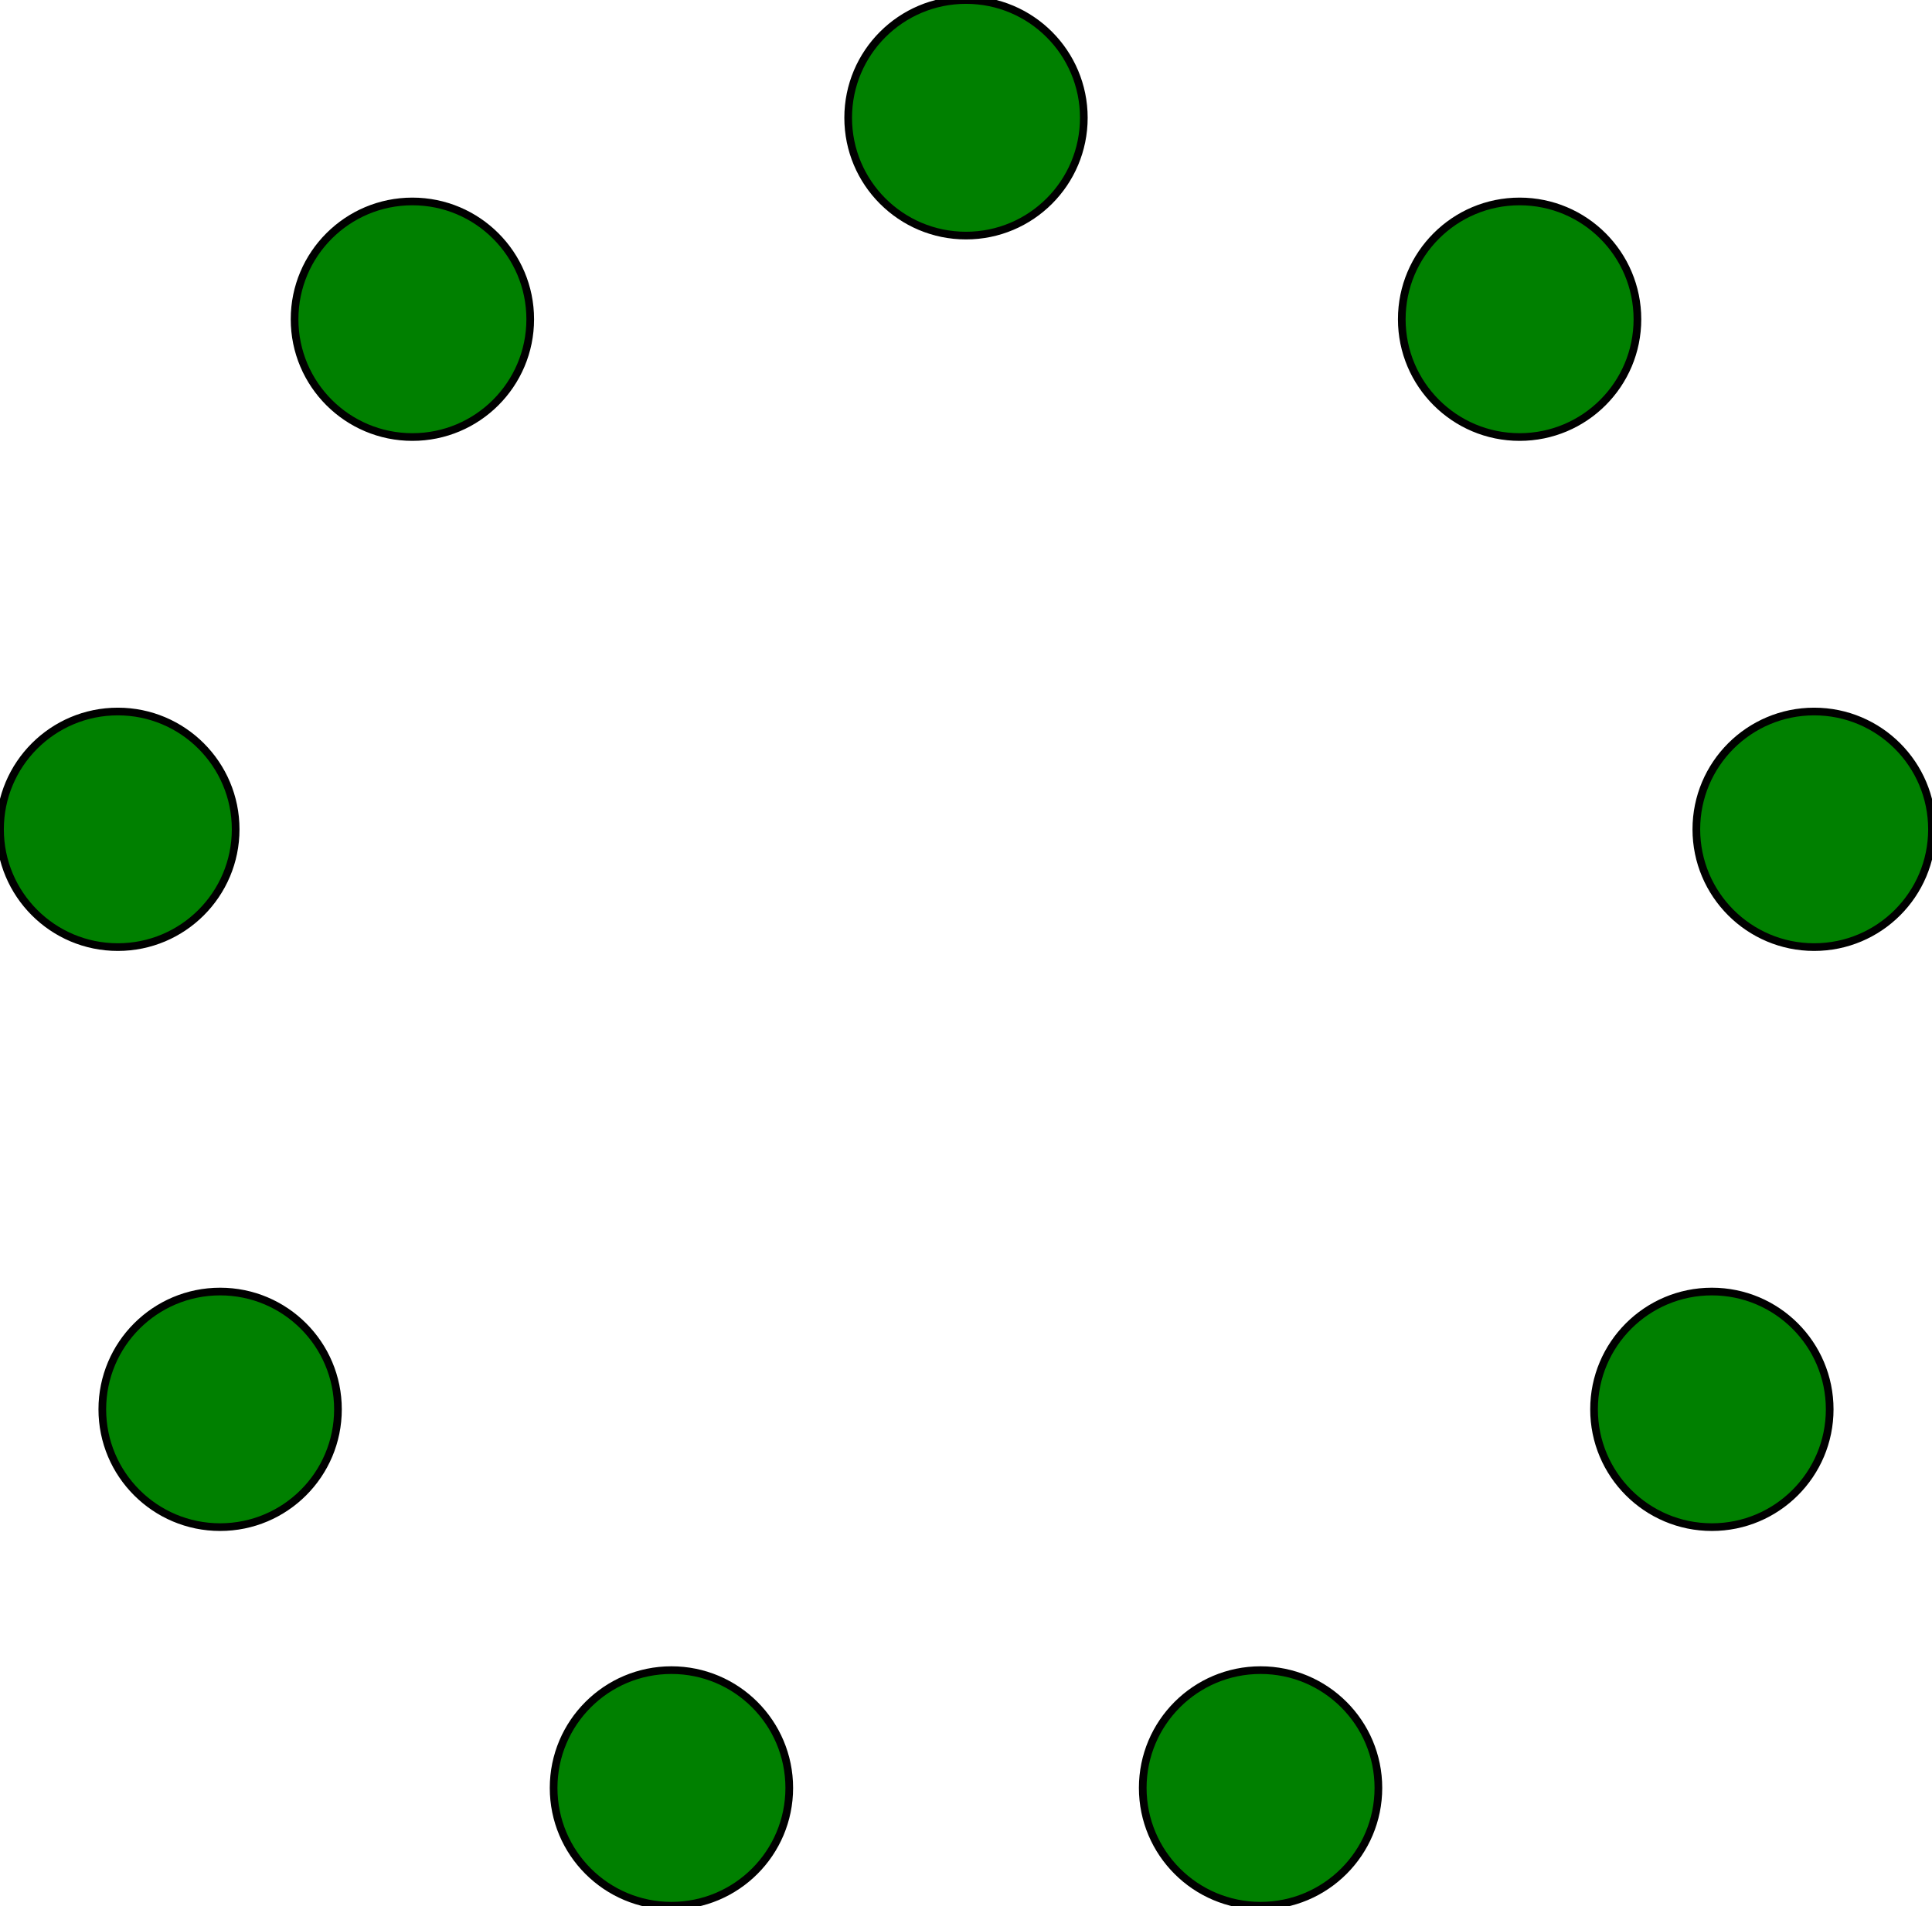
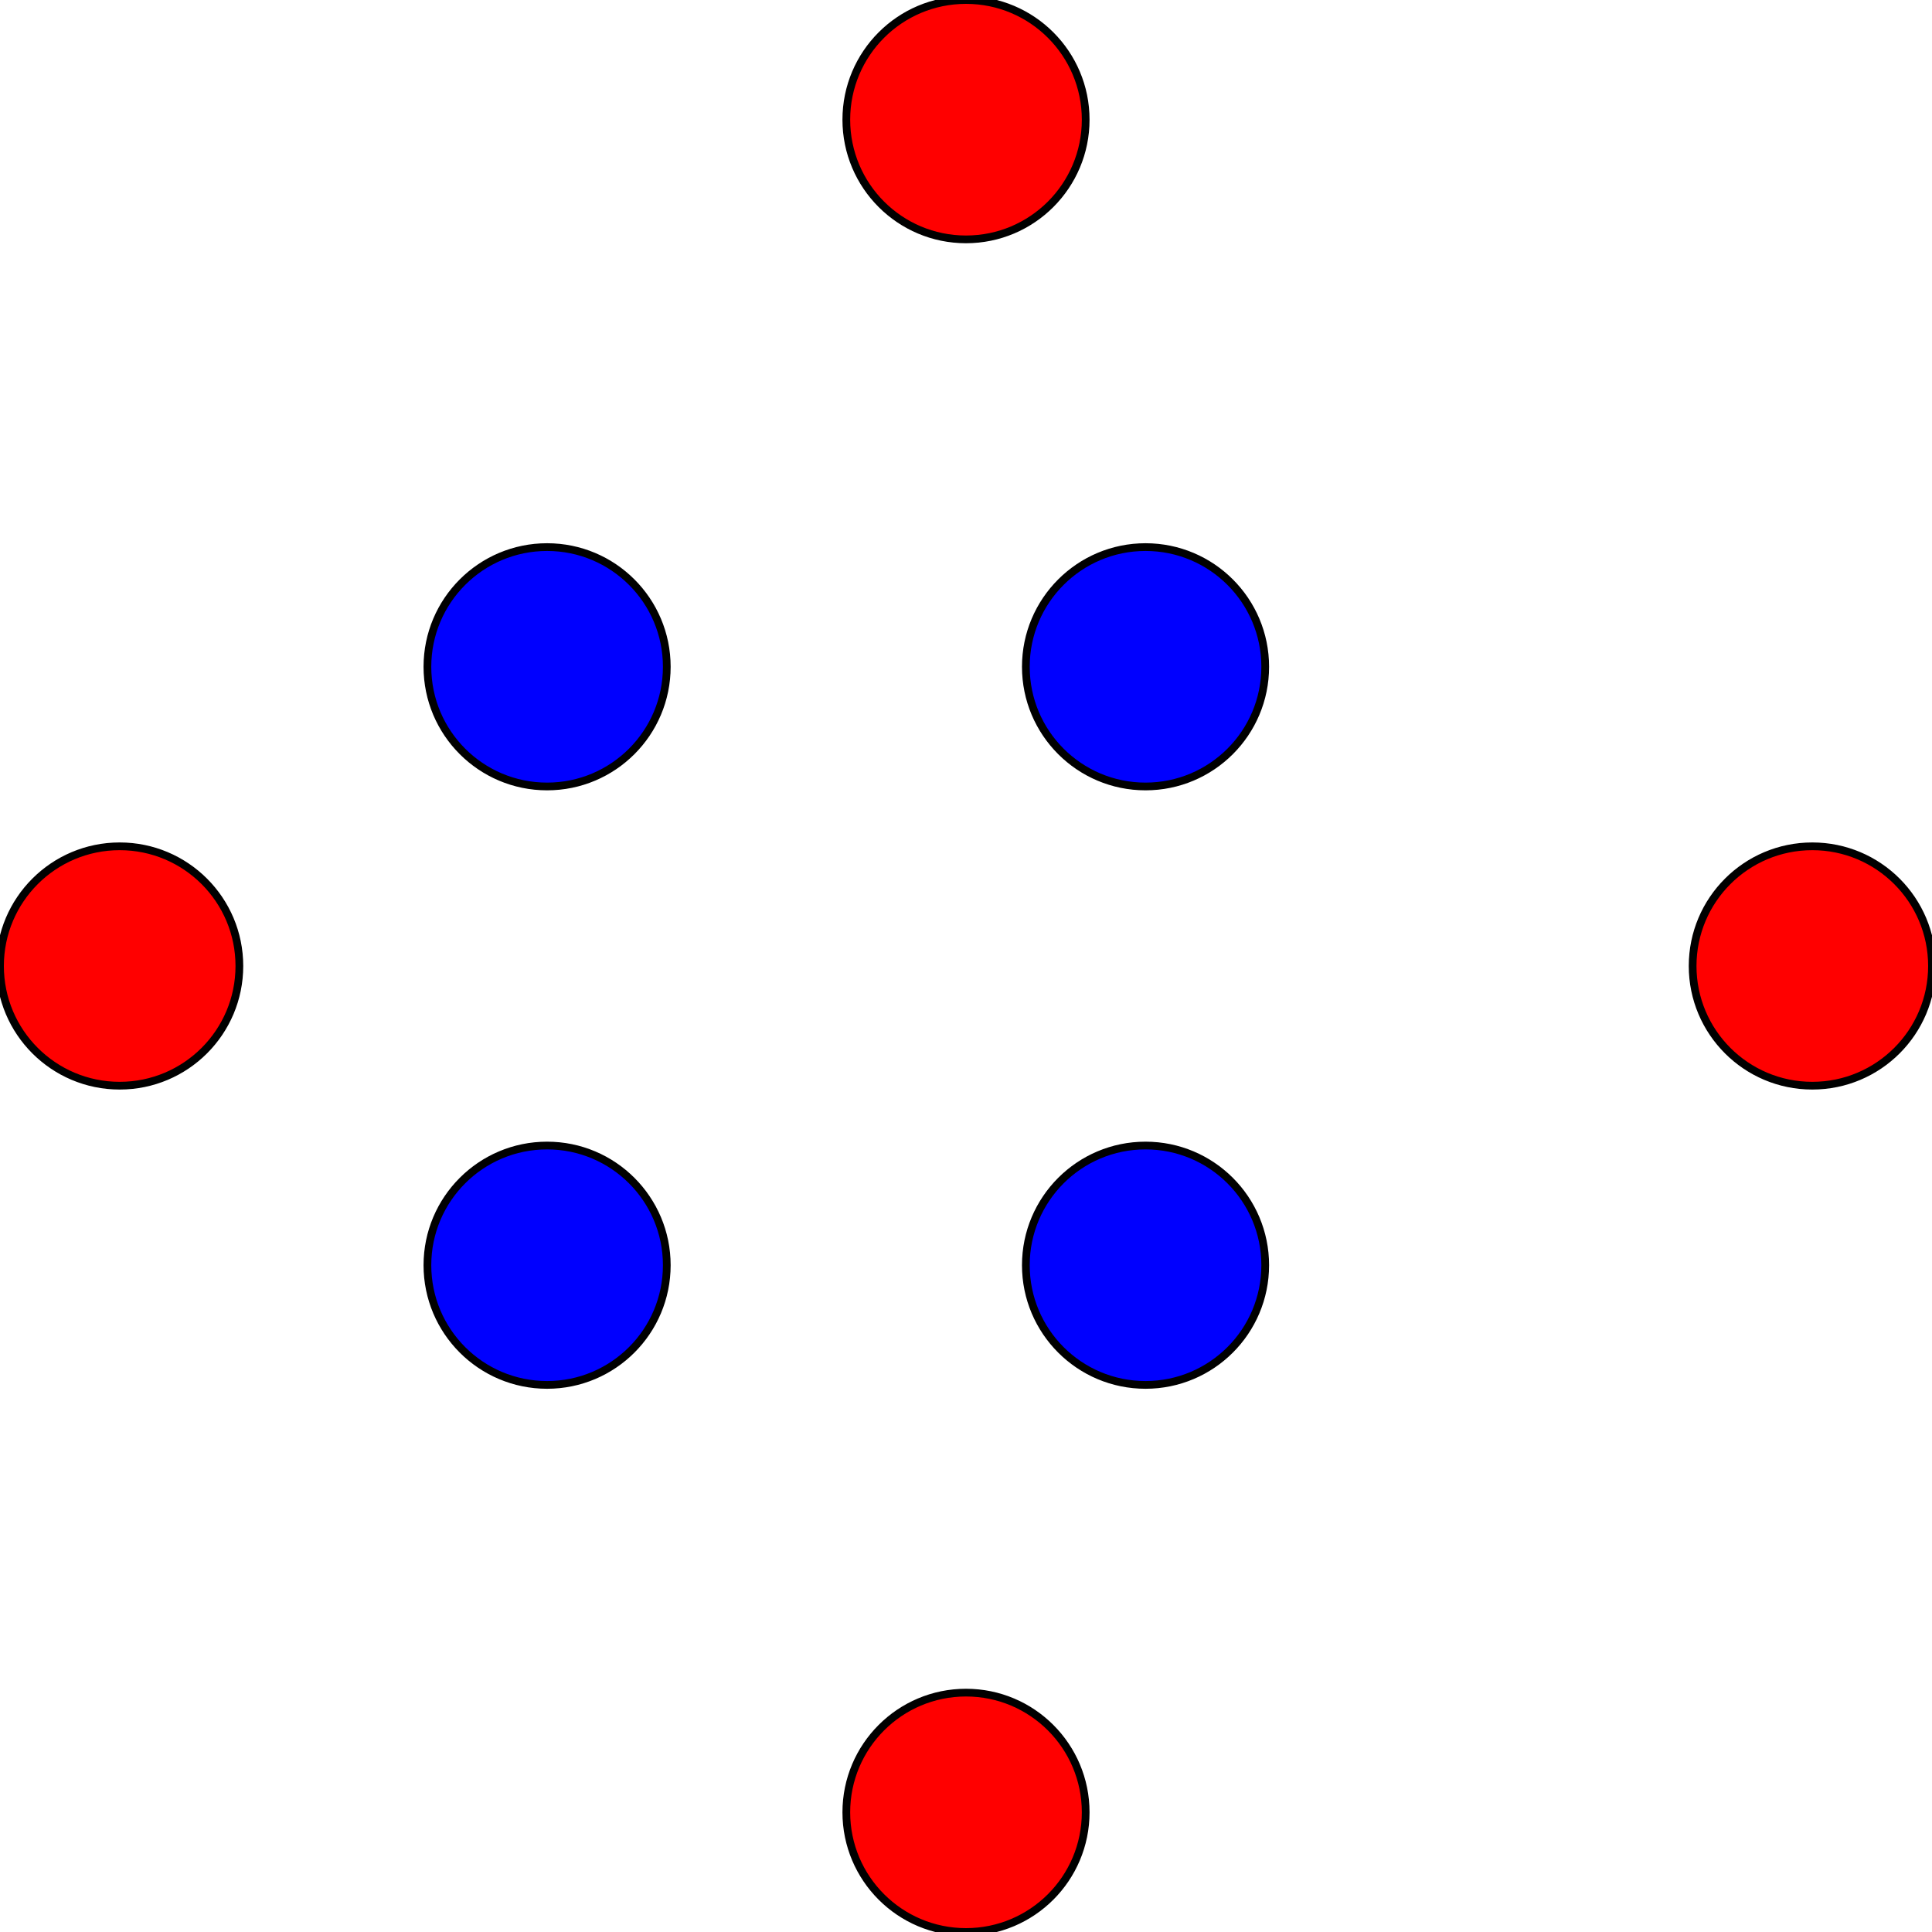
- <svg xmlns="http://www.w3.org/2000/svg" height="591.996" stroke-opacity="1" viewBox="0 0 600 592" font-size="1" width="600" stroke="rgb(0,0,0)" version="1.1">
+ <svg xmlns="http://www.w3.org/2000/svg" height="600" stroke-opacity="1" viewBox="0 0 600 600" font-size="1" width="600" stroke="rgb(0,0,0)" version="1.1">
  <defs>
  </defs>
-   <g stroke-linejoin="miter" stroke-opacity="1.0" fill-opacity="1.0" stroke="rgb(0,0,0)" stroke-width="2.384" fill="rgb(0,128,0)" stroke-linecap="butt" stroke-miterlimit="10.0">
-     <path d="M 428.073,555.404 c 0,-20.209 -16.383,-36.592 -36.592 -36.592c -20.209,-0 -36.592,16.383 -36.592 36.592c -0,20.209 16.383,36.592 36.592 36.592c 20.209,0 36.592,-16.383 36.592 -36.592Z" />
+   <g stroke-linejoin="miter" stroke-opacity="1.0" fill-opacity="1.0" stroke="rgb(0,0,0)" stroke-width="2.4" fill="rgb(255,0,0)" stroke-linecap="butt" stroke-miterlimit="10.0">
+     <path d="M 337.17,562.83 c 0,-20.528 -16.642,-37.17 -37.17 -37.17c -20.528,-0 -37.17,16.642 -37.17 37.17c -0,20.528 16.642,37.17 37.17 37.17c 20.528,0 37.17,-16.642 37.17 -37.17Z" />
  </g>
-   <g stroke-linejoin="miter" stroke-opacity="1.0" fill-opacity="1.0" stroke="rgb(0,0,0)" stroke-width="2.384" fill="rgb(0,128,0)" stroke-linecap="butt" stroke-miterlimit="10.0">
-     <path d="M 245.112,555.404 c 0,-20.209 -16.383,-36.592 -36.592 -36.592c -20.209,-0 -36.592,16.383 -36.592 36.592c -0,20.209 16.383,36.592 36.592 36.592c 20.209,0 36.592,-16.383 36.592 -36.592Z" />
+   <g stroke-linejoin="miter" stroke-opacity="1.0" fill-opacity="1.0" stroke="rgb(0,0,0)" stroke-width="2.4" fill="rgb(255,0,0)" stroke-linecap="butt" stroke-miterlimit="10.0">
+     <path d="M 74.34,300 c 0,-20.528 -16.642,-37.17 -37.17 -37.17c -20.528,-0 -37.17,16.642 -37.17 37.17c -0,20.528 16.642,37.17 37.17 37.17c 20.528,0 37.17,-16.642 37.17 -37.17Z" />
  </g>
-   <g stroke-linejoin="miter" stroke-opacity="1.0" fill-opacity="1.0" stroke="rgb(0,0,0)" stroke-width="2.384" fill="rgb(0,128,0)" stroke-linecap="butt" stroke-miterlimit="10.0">
-     <path d="M 104.955,437.799 c 0,-20.209 -16.383,-36.592 -36.592 -36.592c -20.209,-0 -36.592,16.383 -36.592 36.592c -0,20.209 16.383,36.592 36.592 36.592c 20.209,0 36.592,-16.383 36.592 -36.592Z" />
+   <g stroke-linejoin="miter" stroke-opacity="1.0" fill-opacity="1.0" stroke="rgb(0,0,0)" stroke-width="2.4" fill="rgb(255,0,0)" stroke-linecap="butt" stroke-miterlimit="10.0">
+     <path d="M 337.17,37.17 c 0,-20.528 -16.642,-37.17 -37.17 -37.17c -20.528,-0 -37.17,16.642 -37.17 37.17c -0,20.528 16.642,37.17 37.17 37.17c 20.528,0 37.17,-16.642 37.17 -37.17Z" />
  </g>
-   <g stroke-linejoin="miter" stroke-opacity="1.0" fill-opacity="1.0" stroke="rgb(0,0,0)" stroke-width="2.384" fill="rgb(0,128,0)" stroke-linecap="butt" stroke-miterlimit="10.0">
-     <path d="M 73.184,257.618 c 0,-20.209 -16.383,-36.592 -36.592 -36.592c -20.209,-0 -36.592,16.383 -36.592 36.592c -0,20.209 16.383,36.592 36.592 36.592c 20.209,0 36.592,-16.383 36.592 -36.592Z" />
+   <g stroke-linejoin="miter" stroke-opacity="1.0" fill-opacity="1.0" stroke="rgb(0,0,0)" stroke-width="2.4" fill="rgb(255,0,0)" stroke-linecap="butt" stroke-miterlimit="10.0">
+     <path d="M 600,300 c 0,-20.528 -16.642,-37.17 -37.17 -37.17c -20.528,-0 -37.17,16.642 -37.17 37.17c -0,20.528 16.642,37.17 37.17 37.17c 20.528,0 37.17,-16.642 37.17 -37.17Z" />
  </g>
-   <g stroke-linejoin="miter" stroke-opacity="1.0" fill-opacity="1.0" stroke="rgb(0,0,0)" stroke-width="2.384" fill="rgb(0,128,0)" stroke-linecap="butt" stroke-miterlimit="10.0">
-     <path d="M 164.665,99.169 c 0,-20.209 -16.383,-36.592 -36.592 -36.592c -20.209,-0 -36.592,16.383 -36.592 36.592c -0,20.209 16.383,36.592 36.592 36.592c 20.209,0 36.592,-16.383 36.592 -36.592Z" />
+   <g stroke-linejoin="miter" stroke-opacity="1.0" fill-opacity="1.0" stroke="rgb(0,0,0)" stroke-width="2.4" fill="rgb(0,0,255)" stroke-linecap="butt" stroke-miterlimit="10.0">
+     <path d="M 207.076,392.925 c 0,-20.528 -16.642,-37.17 -37.17 -37.17c -20.528,-0 -37.17,16.642 -37.17 37.17c -0,20.528 16.642,37.17 37.17 37.17c 20.528,0 37.17,-16.642 37.17 -37.17Z" />
  </g>
-   <g stroke-linejoin="miter" stroke-opacity="1.0" fill-opacity="1.0" stroke="rgb(0,0,0)" stroke-width="2.384" fill="rgb(0,128,0)" stroke-linecap="butt" stroke-miterlimit="10.0">
-     <path d="M 336.592,36.592 c 0,-20.209 -16.383,-36.592 -36.592 -36.592c -20.209,-0 -36.592,16.383 -36.592 36.592c -0,20.209 16.383,36.592 36.592 36.592c 20.209,0 36.592,-16.383 36.592 -36.592Z" />
+   <g stroke-linejoin="miter" stroke-opacity="1.0" fill-opacity="1.0" stroke="rgb(0,0,0)" stroke-width="2.4" fill="rgb(0,0,255)" stroke-linecap="butt" stroke-miterlimit="10.0">
+     <path d="M 207.076,207.076 c 0,-20.528 -16.642,-37.17 -37.17 -37.17c -20.528,-0 -37.17,16.642 -37.17 37.17c -0,20.528 16.642,37.17 37.17 37.17c 20.528,0 37.17,-16.642 37.17 -37.17Z" />
  </g>
-   <g stroke-linejoin="miter" stroke-opacity="1.0" fill-opacity="1.0" stroke="rgb(0,0,0)" stroke-width="2.384" fill="rgb(0,128,0)" stroke-linecap="butt" stroke-miterlimit="10.0">
-     <path d="M 508.519,99.169 c 0,-20.209 -16.383,-36.592 -36.592 -36.592c -20.209,-0 -36.592,16.383 -36.592 36.592c -0,20.209 16.383,36.592 36.592 36.592c 20.209,0 36.592,-16.383 36.592 -36.592Z" />
+   <g stroke-linejoin="miter" stroke-opacity="1.0" fill-opacity="1.0" stroke="rgb(0,0,0)" stroke-width="2.4" fill="rgb(0,0,255)" stroke-linecap="butt" stroke-miterlimit="10.0">
+     <path d="M 392.925,207.076 c 0,-20.528 -16.642,-37.17 -37.17 -37.17c -20.528,-0 -37.17,16.642 -37.17 37.17c -0,20.528 16.642,37.17 37.17 37.17c 20.528,0 37.17,-16.642 37.17 -37.17Z" />
  </g>
-   <g stroke-linejoin="miter" stroke-opacity="1.0" fill-opacity="1.0" stroke="rgb(0,0,0)" stroke-width="2.384" fill="rgb(0,128,0)" stroke-linecap="butt" stroke-miterlimit="10.0">
-     <path d="M 600,257.618 c 0,-20.209 -16.383,-36.592 -36.592 -36.592c -20.209,-0 -36.592,16.383 -36.592 36.592c -0,20.209 16.383,36.592 36.592 36.592c 20.209,0 36.592,-16.383 36.592 -36.592Z" />
-   </g>
-   <g stroke-linejoin="miter" stroke-opacity="1.0" fill-opacity="1.0" stroke="rgb(0,0,0)" stroke-width="2.384" fill="rgb(0,128,0)" stroke-linecap="butt" stroke-miterlimit="10.0">
-     <path d="M 568.229,437.799 c 0,-20.209 -16.383,-36.592 -36.592 -36.592c -20.209,-0 -36.592,16.383 -36.592 36.592c -0,20.209 16.383,36.592 36.592 36.592c 20.209,0 36.592,-16.383 36.592 -36.592Z" />
+   <g stroke-linejoin="miter" stroke-opacity="1.0" fill-opacity="1.0" stroke="rgb(0,0,0)" stroke-width="2.4" fill="rgb(0,0,255)" stroke-linecap="butt" stroke-miterlimit="10.0">
+     <path d="M 392.925,392.925 c 0,-20.528 -16.642,-37.17 -37.17 -37.17c -20.528,-0 -37.17,16.642 -37.17 37.17c -0,20.528 16.642,37.17 37.17 37.17c 20.528,0 37.17,-16.642 37.17 -37.17Z" />
  </g>
</svg>
